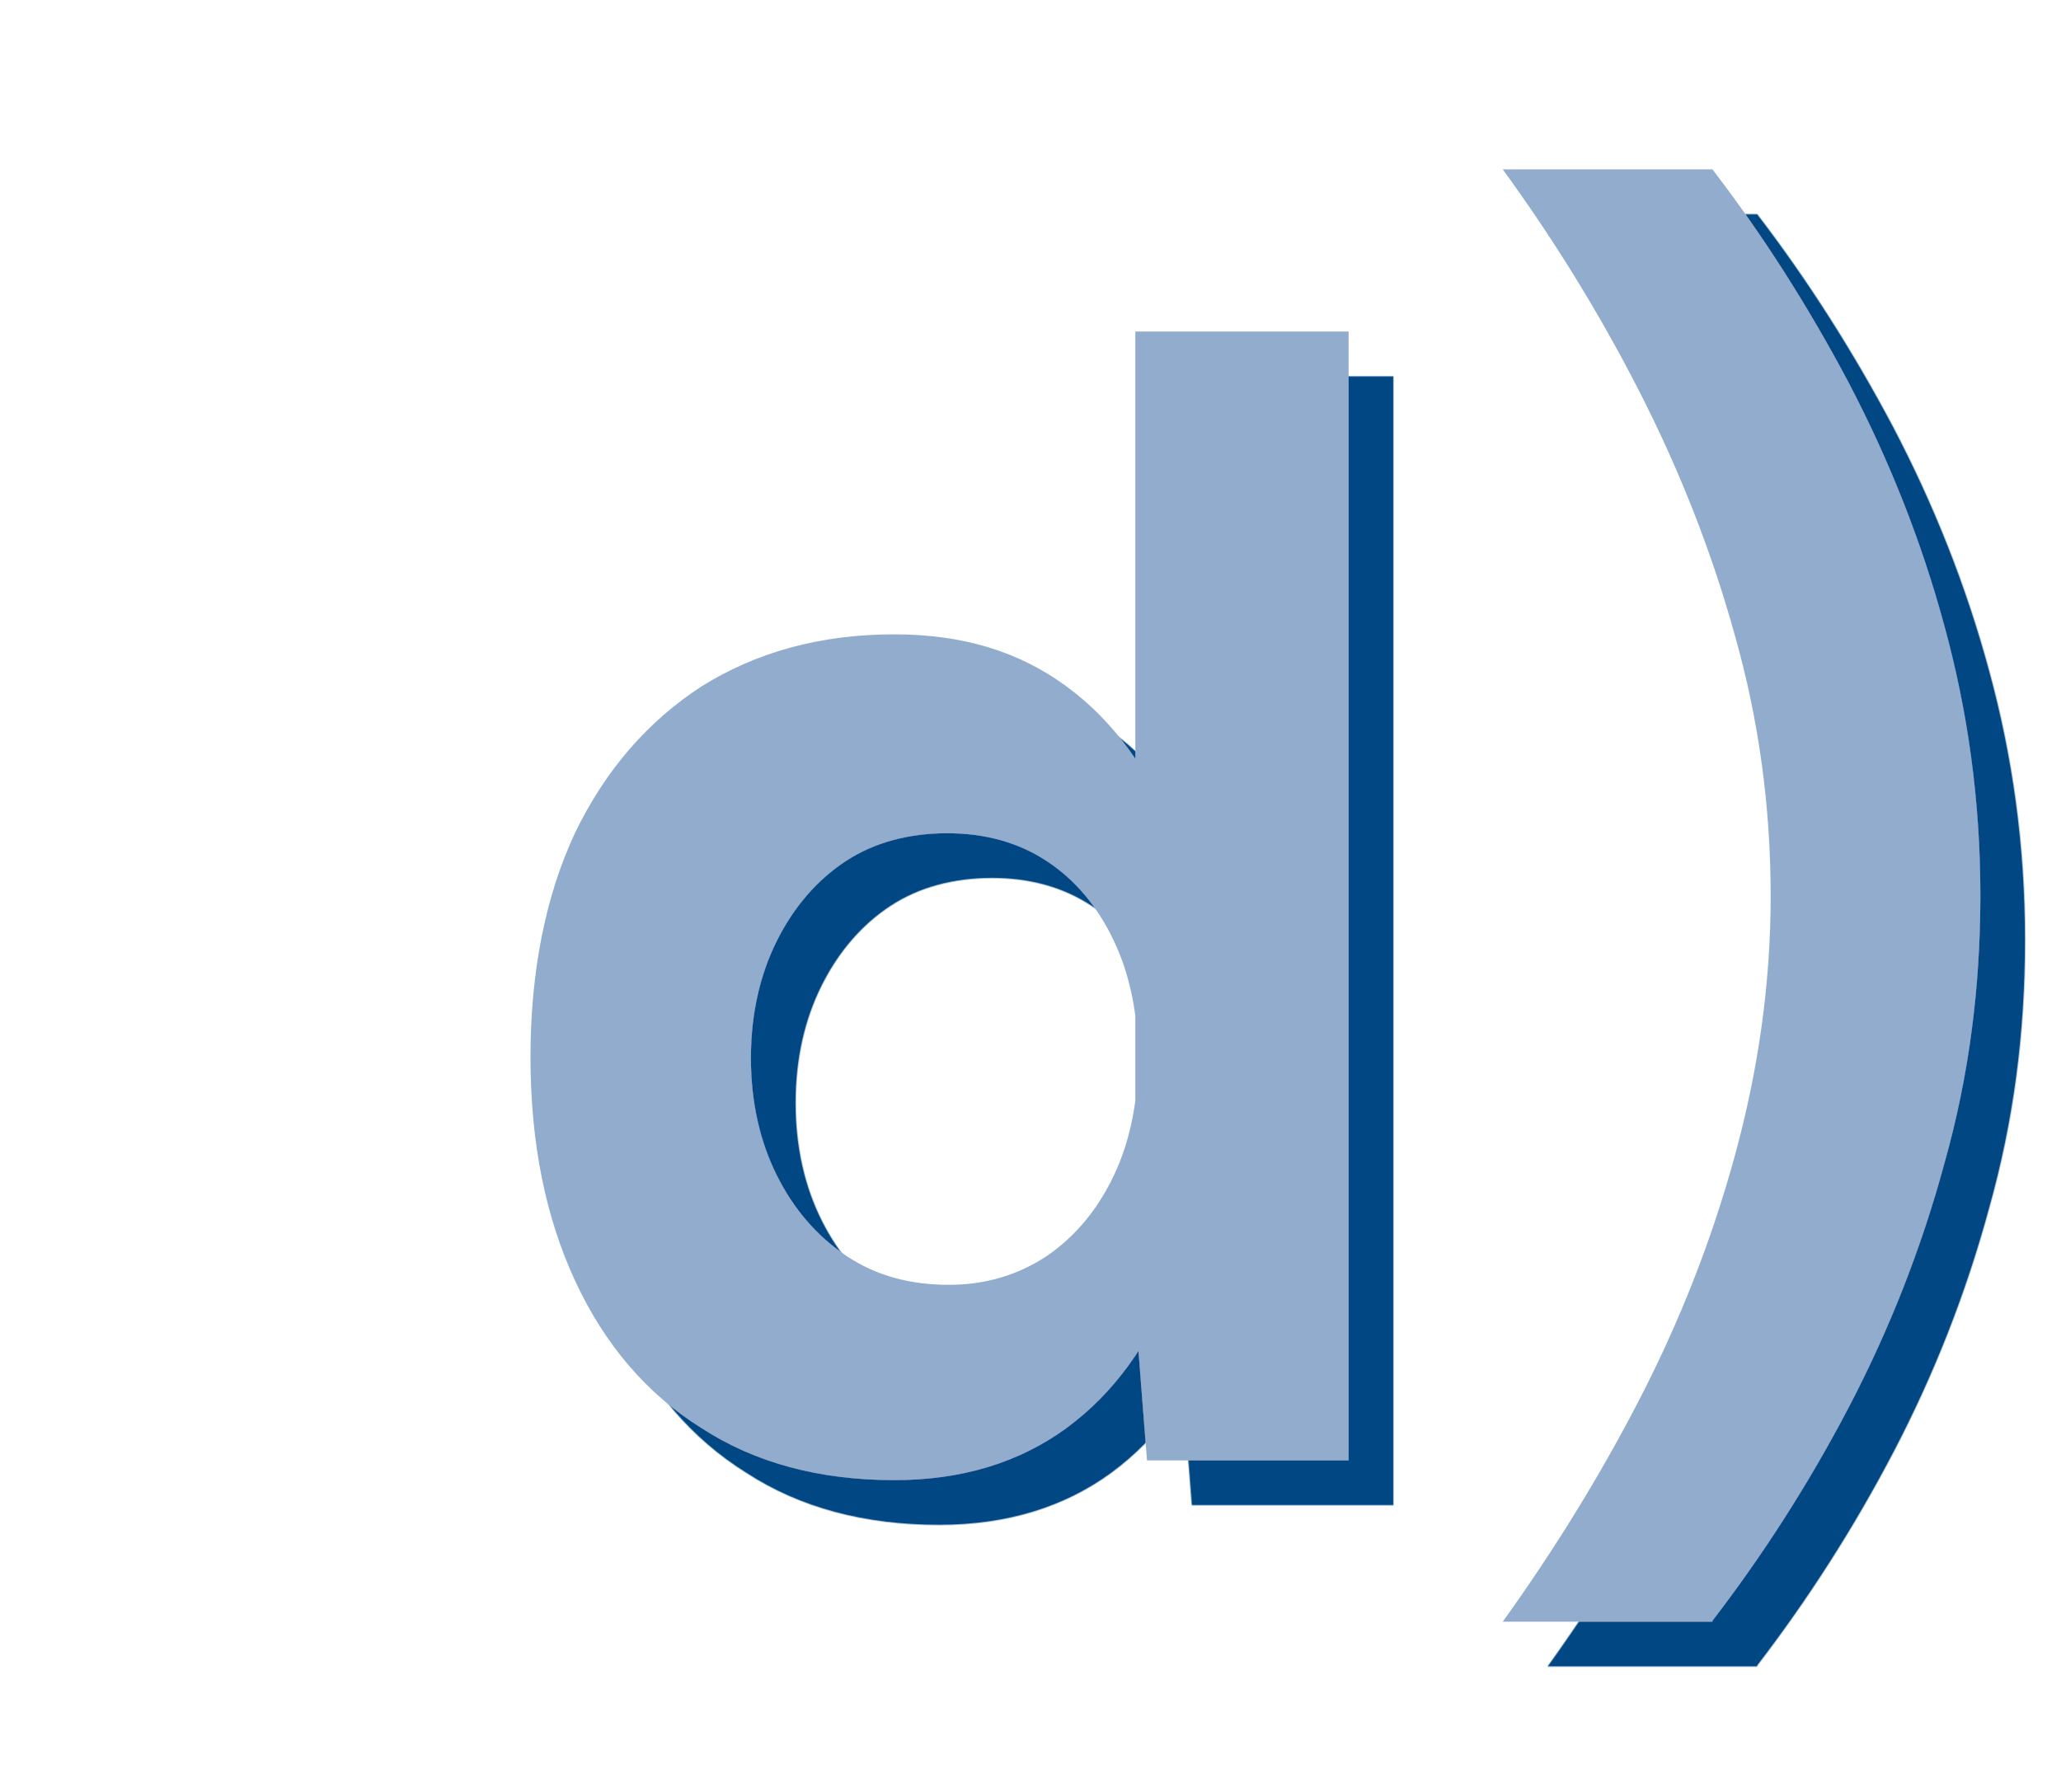
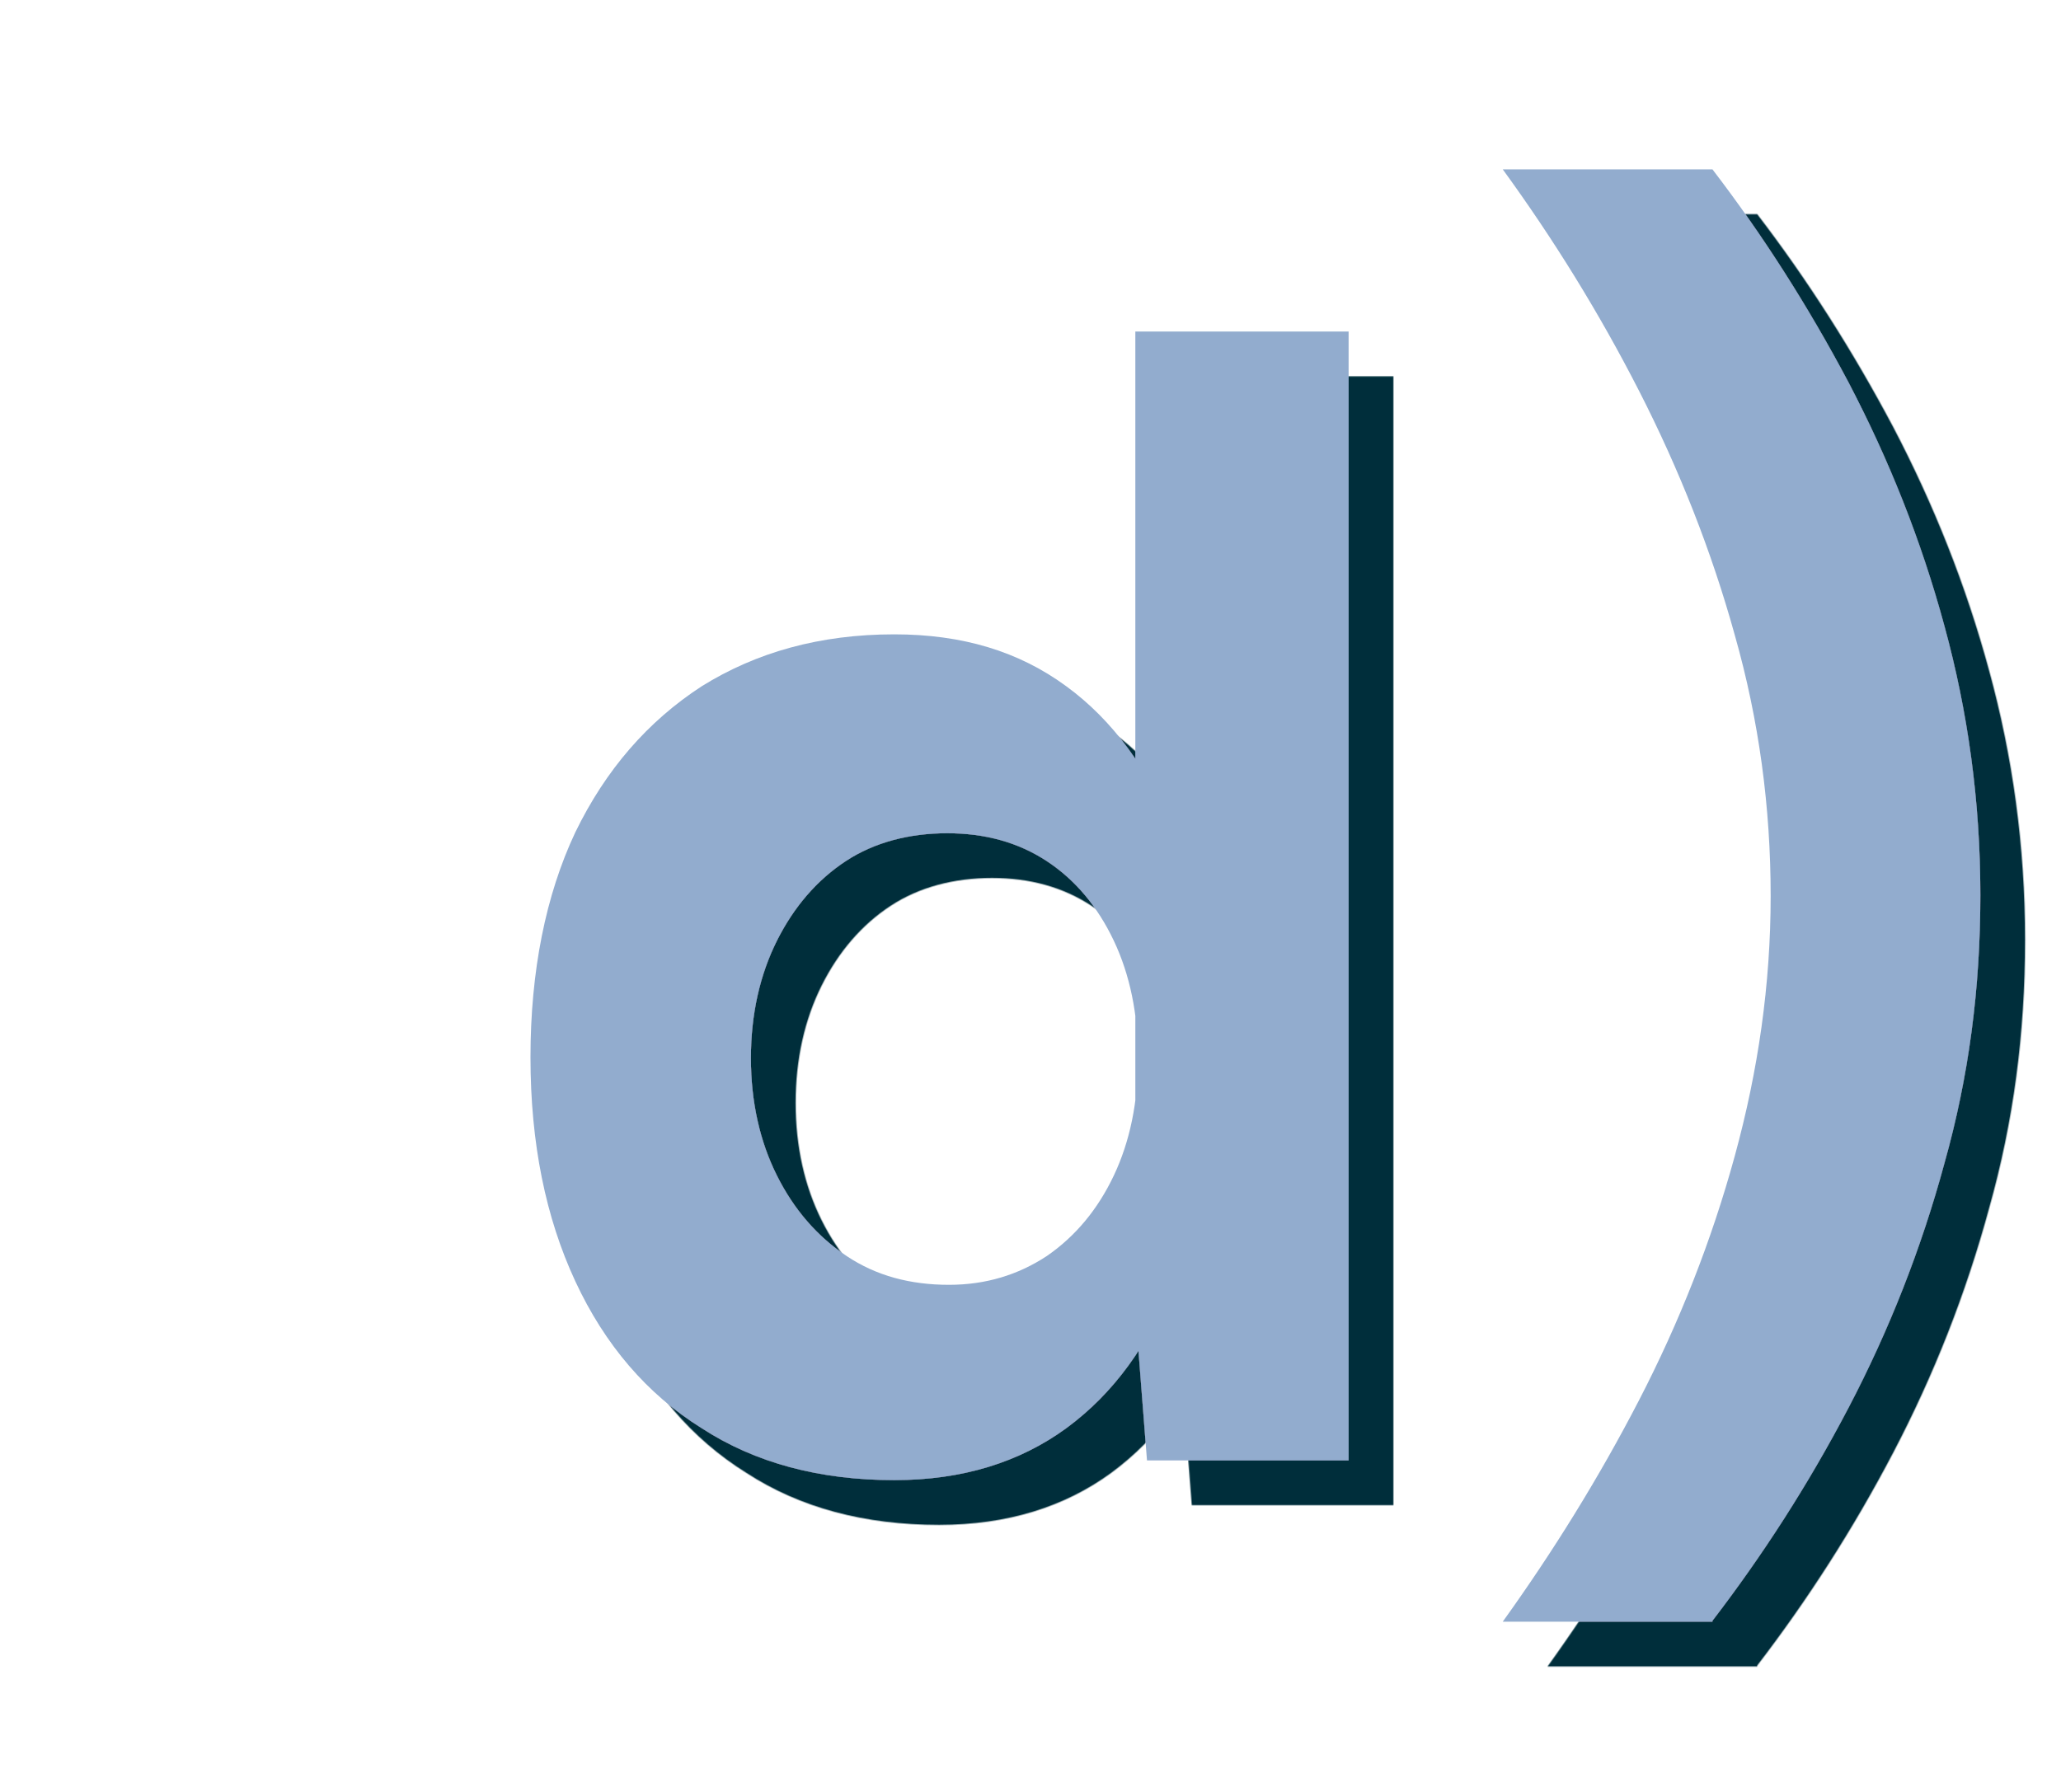
<svg xmlns="http://www.w3.org/2000/svg" id="Camada_1" data-name="Camada 1" viewBox="0 0 23 20">
  <defs>
    <style>
      .cls-1 {
-         filter: url(#drop-shadow-146);
+         fill: #92acce;
+         stroke-width: 0px;
      }

      .cls-2 {
-         fill: #92acce;
-         stroke-width: 0px;
+         filter: url(#drop-shadow-34);
      }
    </style>
-     <filter id="drop-shadow-146" filterUnits="userSpaceOnUse">
+     <filter id="drop-shadow-34" filterUnits="userSpaceOnUse">
      <feOffset dx=".5" dy=".5" />
      <feGaussianBlur result="blur" stdDeviation="0" />
-       <feFlood flood-color="#004684" flood-opacity="1" />
+       <feFlood flood-color="#002e3b" flood-opacity="1" />
      <feComposite in2="blur" operator="in" />
      <feComposite in="SourceGraphic" />
    </filter>
  </defs>
-   <g class="cls-1">
-     <path class="cls-2" d="M9.98,16.52c-.83,0-1.55-.19-2.15-.58-.61-.38-1.08-.93-1.41-1.64s-.5-1.54-.5-2.5.17-1.81.5-2.51c.34-.7.81-1.24,1.41-1.63.61-.38,1.32-.58,2.15-.58.76,0,1.39.19,1.92.58.52.38.92.93,1.2,1.63.28.7.41,1.54.41,2.51s-.14,1.79-.41,2.5c-.28.71-.67,1.25-1.2,1.64-.52.38-1.16.58-1.92.58ZM10.59,14.34c.41,0,.77-.11,1.09-.32.32-.22.57-.52.75-.9.18-.38.27-.82.27-1.31s-.09-.93-.27-1.31c-.18-.38-.43-.68-.75-.89-.32-.21-.69-.31-1.11-.31s-.81.1-1.13.31c-.32.21-.58.51-.77.89-.19.38-.29.82-.29,1.31s.1.93.29,1.31c.19.38.45.68.78.9.33.22.71.32,1.14.32ZM12.8,16.3l-.13-1.67V3.7h2.38v12.6h-2.25Z" />
-     <path class="cls-2" d="M19.11,18.1h-2.34c.56-.78,1.07-1.6,1.52-2.47.45-.87.81-1.78,1.07-2.73.26-.95.4-1.91.4-2.9s-.13-1.96-.4-2.91c-.26-.94-.62-1.85-1.07-2.73-.45-.88-.96-1.7-1.52-2.47h2.34c.56.73,1.07,1.53,1.52,2.38.45.86.81,1.76,1.07,2.72.26.95.4,1.95.4,3s-.13,2.03-.4,2.99c-.26.96-.62,1.87-1.07,2.73s-.96,1.65-1.52,2.38Z" />
+   <g class="cls-2">
+     <path class="cls-1" d="M9.98,16.52c-.83,0-1.55-.19-2.15-.58-.61-.38-1.08-.93-1.41-1.64s-.5-1.54-.5-2.5.17-1.81.5-2.51c.34-.7.81-1.24,1.41-1.63.61-.38,1.32-.58,2.15-.58.76,0,1.39.19,1.92.58.52.38.92.93,1.2,1.63.28.7.41,1.54.41,2.51s-.14,1.79-.41,2.5c-.28.71-.67,1.25-1.2,1.64-.52.38-1.16.58-1.92.58ZM10.59,14.34c.41,0,.77-.11,1.09-.32.32-.22.57-.52.75-.9.18-.38.27-.82.27-1.31s-.09-.93-.27-1.31c-.18-.38-.43-.68-.75-.89-.32-.21-.69-.31-1.11-.31s-.81.1-1.13.31c-.32.21-.58.51-.77.89-.19.38-.29.82-.29,1.31s.1.93.29,1.31c.19.38.45.68.78.9.33.22.71.32,1.14.32ZM12.8,16.3l-.13-1.67V3.7h2.38v12.6h-2.25Z" />
+     <path class="cls-1" d="M19.11,18.1h-2.34c.56-.78,1.07-1.6,1.52-2.47.45-.87.81-1.78,1.07-2.73.26-.95.4-1.91.4-2.9s-.13-1.96-.4-2.91c-.26-.94-.62-1.85-1.07-2.73-.45-.88-.96-1.7-1.52-2.47h2.34c.56.73,1.07,1.53,1.52,2.38.45.86.81,1.76,1.07,2.72.26.95.4,1.95.4,3s-.13,2.03-.4,2.99c-.26.96-.62,1.87-1.07,2.73s-.96,1.65-1.52,2.38Z" />
  </g>
</svg>
